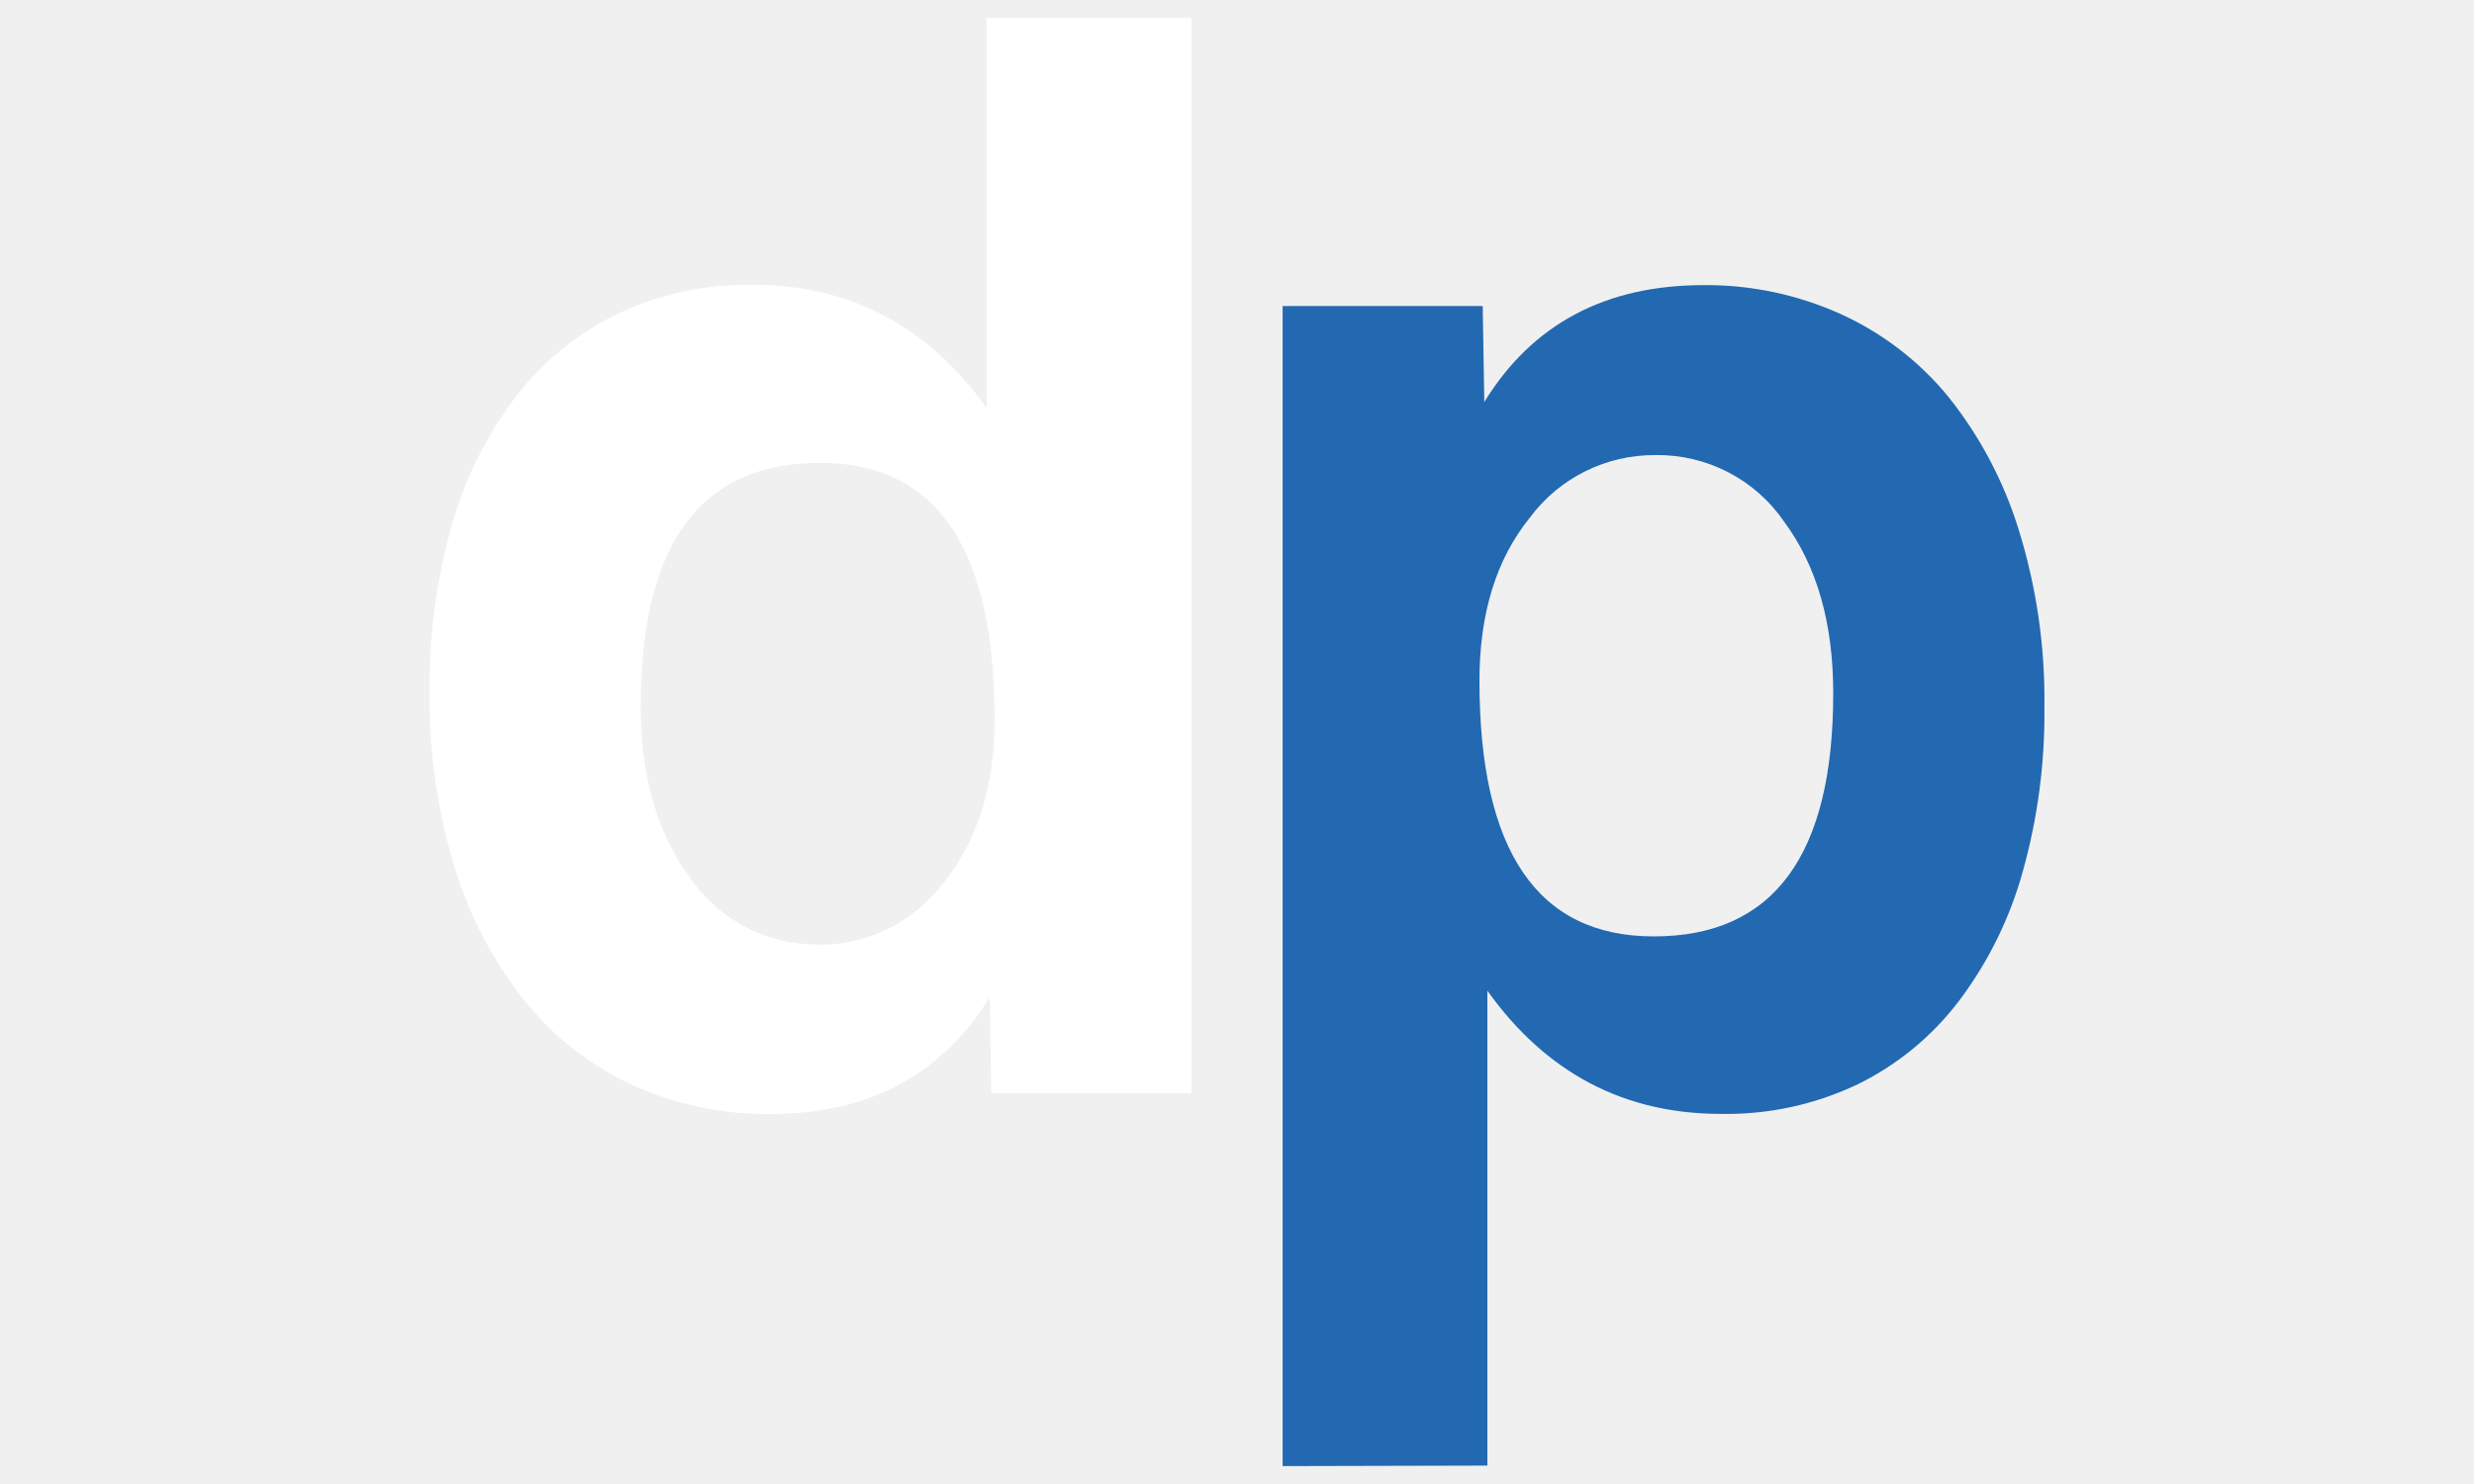
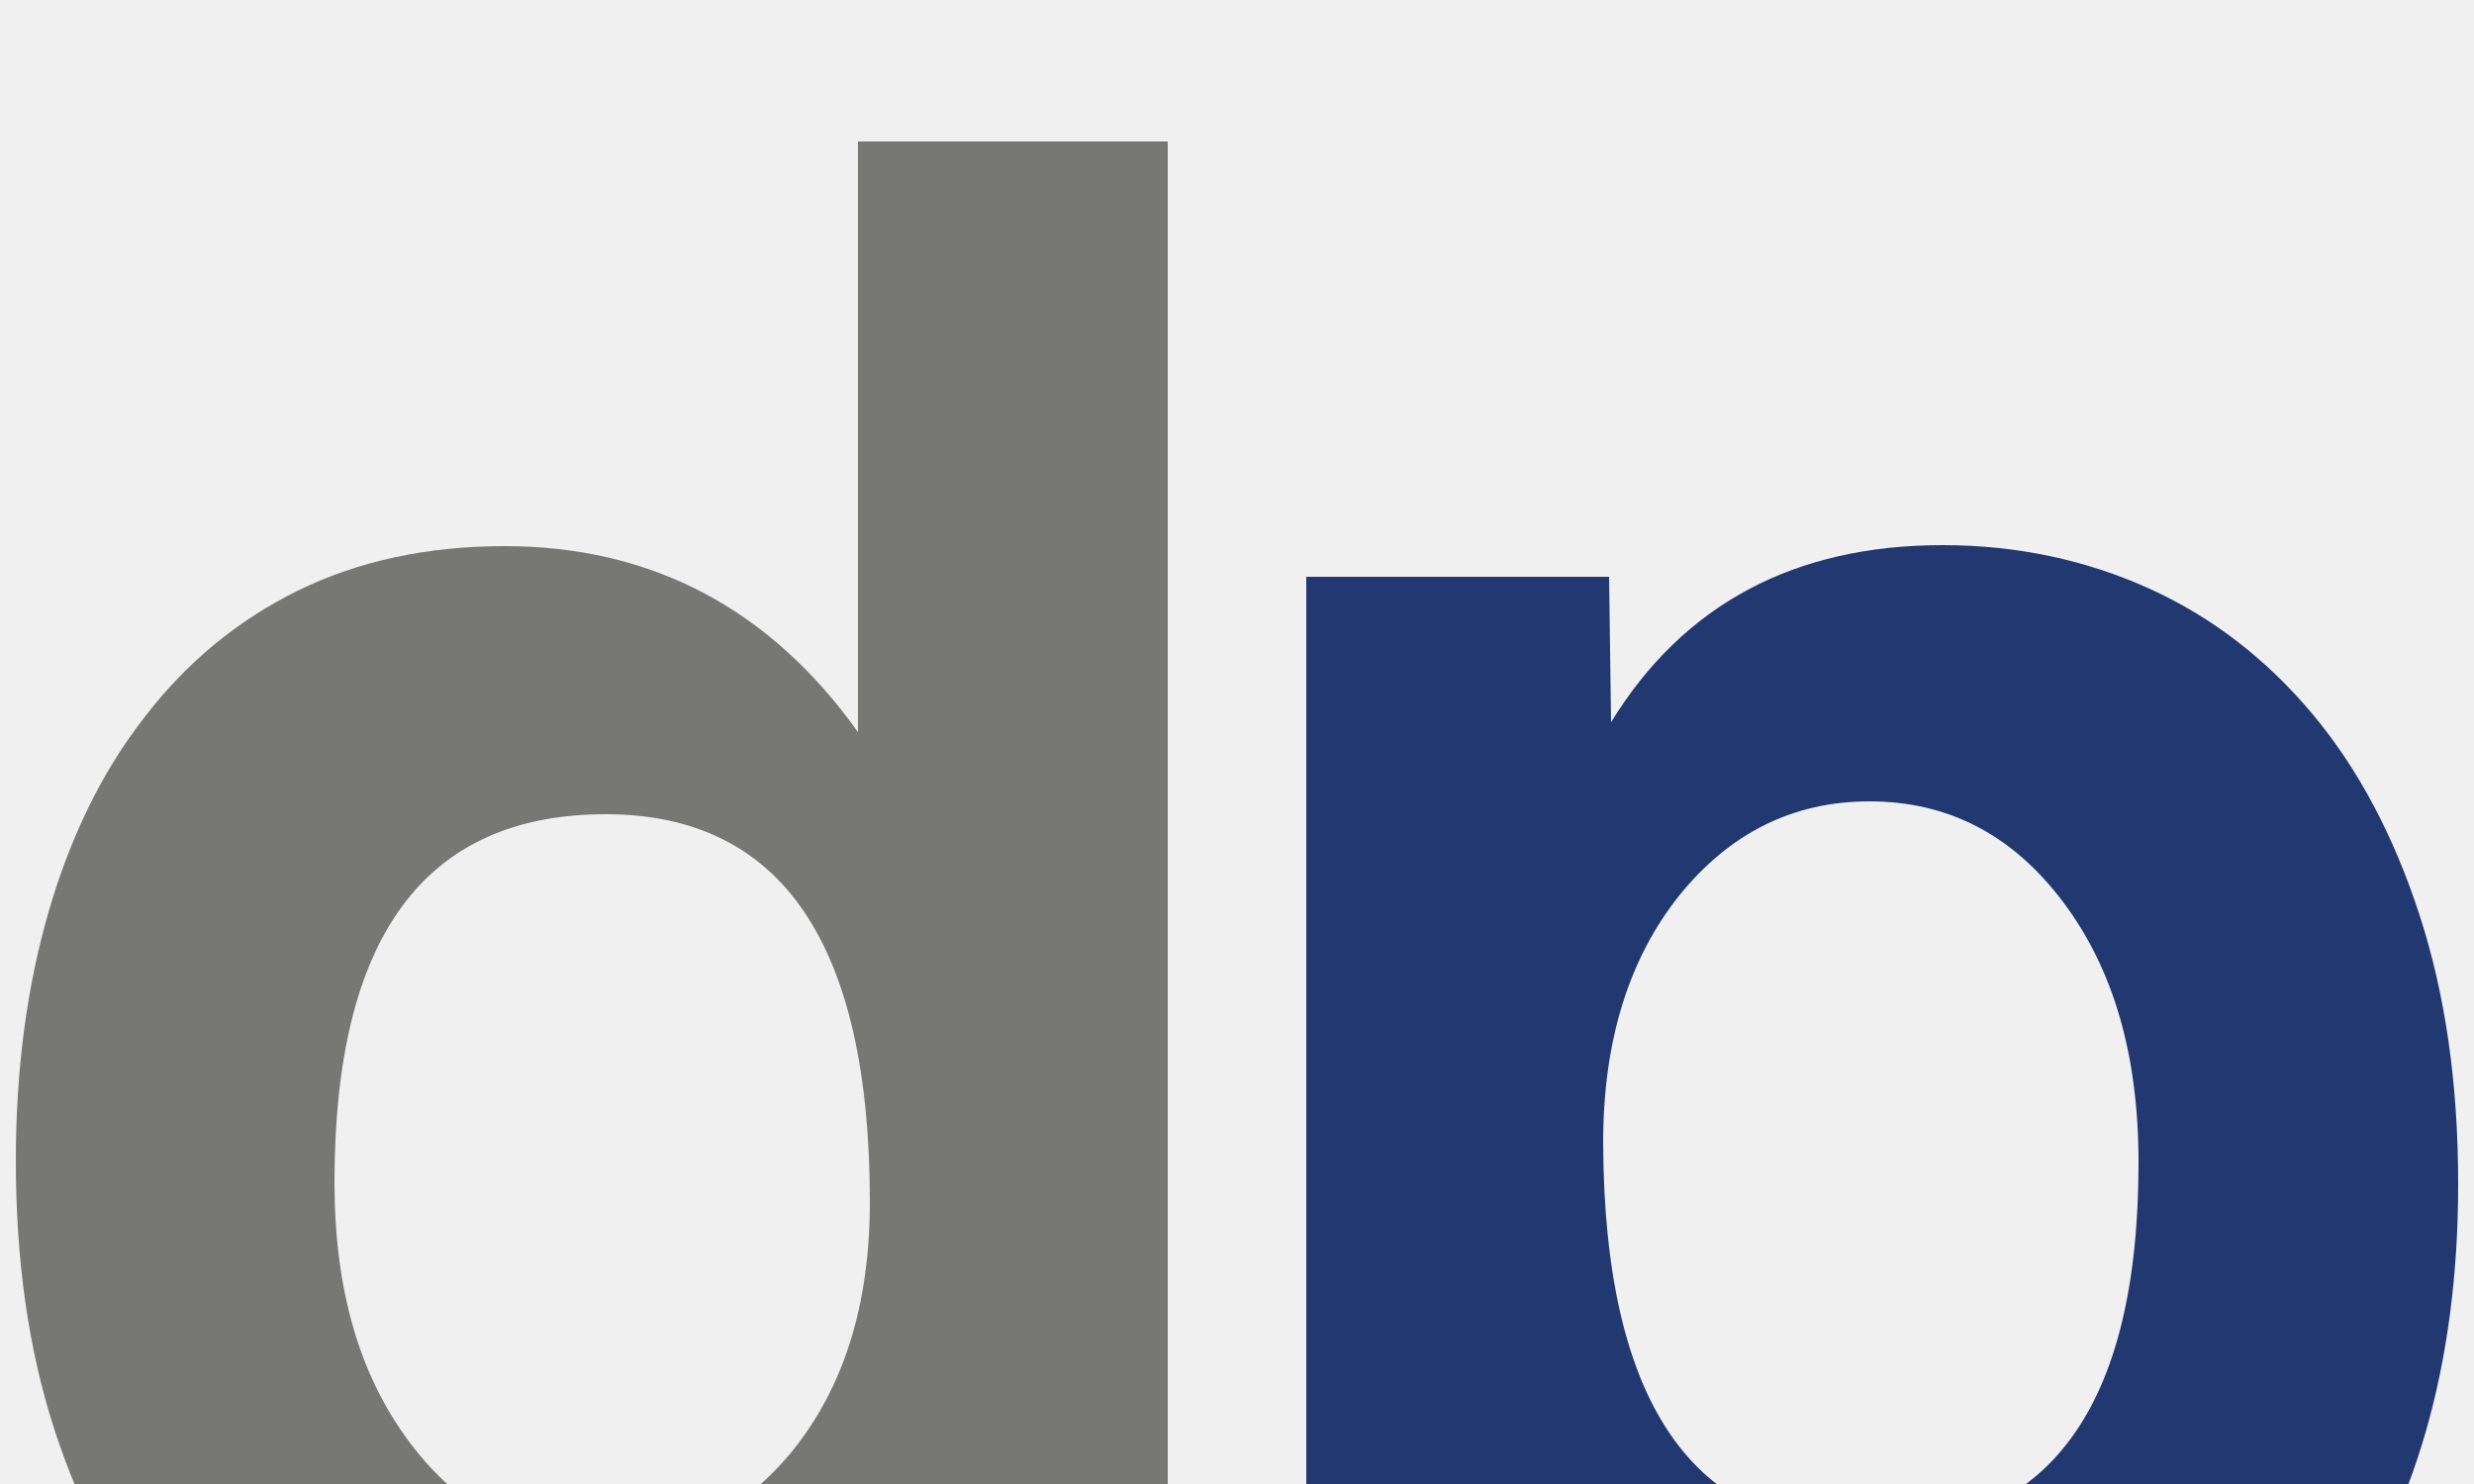
- <svg xmlns="http://www.w3.org/2000/svg" viewBox="0 0 250 150" data-name="Layer 1">
-   <g>
-     <path id="svg_1" fill="#ffffff" d="M100.17,110.5l-.16-9.7q-7.28,11.81-22.16,11.8a32.81,32.81,0,0,1-13.91-2.91,30.38,30.38,0,0,1-10.83-8.41A40.62,40.62,0,0,1,46,87.86a57.86,57.86,0,0,1-2.59-18,59.14,59.14,0,0,1,2.19-16.58,38.83,38.83,0,0,1,6.39-13,28.69,28.69,0,0,1,10.27-8.49,30.76,30.76,0,0,1,13.82-3q14.72,0,23.62,12.46V1.81h20.7V110.5Zm-17.46-15A15.68,15.68,0,0,0,95.4,89.15q5.1-6.3,5.1-16.5,0-25.88-17.63-25.87-18.12,0-18.12,24.58,0,10.68,5,17.39A15.46,15.46,0,0,0,82.71,95.46Z" />
-     <path id="svg_2" fill="#2269b2" d="M129.61,148.19V30.93h20.22l.16,9.7q7.27-11.81,22.16-11.81A33,33,0,0,1,186,31.74a30.17,30.17,0,0,1,10.92,8.41A40.8,40.8,0,0,1,204,53.57a57.86,57.86,0,0,1,2.59,17.95,59.14,59.14,0,0,1-2.19,16.58,38.92,38.92,0,0,1-6.39,13,28.69,28.69,0,0,1-10.27,8.49,30.77,30.77,0,0,1-13.83,3q-14.71,0-23.61-12.45v48Zm37.52-53.54q18.12,0,18.12-24.58,0-10.68-5-17.39A15.46,15.46,0,0,0,167.29,46a15.66,15.66,0,0,0-12.69,6.31q-5.1,6.3-5.1,16.49Q149.5,94.66,167.13,94.65Z" />
-   </g>
+ <svg xmlns="http://www.w3.org/2000/svg" version="1.1" id="Layer_1" x="0px" y="0px" viewBox="0 0 250 150" style="enable-background:new 0 0 250 250;" xml:space="preserve">
+   <style type="text/css">
+ 	.st0{fill:#777776;}
+ 	.st1{fill:#213970;}
+ </style>
+   <path class="st0" d="M87.4,178.7L87.2,164c-7.3,11.9-18.5,17.9-33.5,17.9c-7.7,0-14.7-1.5-21-4.4s-11.8-7.2-16.4-12.7  c-4.6-5.5-8.2-12.3-10.8-20.3c-2.6-8-3.9-17-3.9-27.2c0-9.1,1.1-17.5,3.3-25.1c2.2-7.6,5.4-14.2,9.7-19.7c4.2-5.5,9.4-9.8,15.5-12.8  c6.1-3,13.1-4.5,20.9-4.5c14.8,0,26.8,6.3,35.7,18.8V14.3H118v164.4H87.4z M61,156c7.7,0,14.1-3.2,19.2-9.5c5.1-6.4,7.7-14.7,7.7-25  c0-26.1-8.9-39.2-26.7-39.2c-18.3,0-27.4,12.4-27.4,37.2c0,10.8,2.5,19.5,7.6,26.3C46.5,152.6,53,156,61,156z" />
+   <path class="st1" d="M132,235.7V58.3h30.6l0.2,14.7c7.3-11.9,18.5-17.9,33.5-17.9c7.5,0,14.5,1.5,20.9,4.4  c6.4,2.9,11.9,7.2,16.5,12.7c4.6,5.5,8.2,12.3,10.8,20.3c2.6,8,3.9,17,3.9,27.2c0,9.1-1.1,17.5-3.3,25.1c-2.2,7.6-5.4,14.2-9.7,19.7  c-4.2,5.5-9.4,9.8-15.5,12.8c-6.1,3-13.1,4.5-20.9,4.5c-14.8,0-26.8-6.3-35.7-18.8v72.7H132z M188.7,154.7  c18.3,0,27.4-12.4,27.4-37.2c0-10.8-2.5-19.5-7.6-26.3c-5.1-6.8-11.6-10.2-19.6-10.2c-7.7,0-14.1,3.2-19.2,9.5  c-5.1,6.4-7.7,14.7-7.7,25C162.1,141.7,171,154.7,188.7,154.7z" />
</svg>
